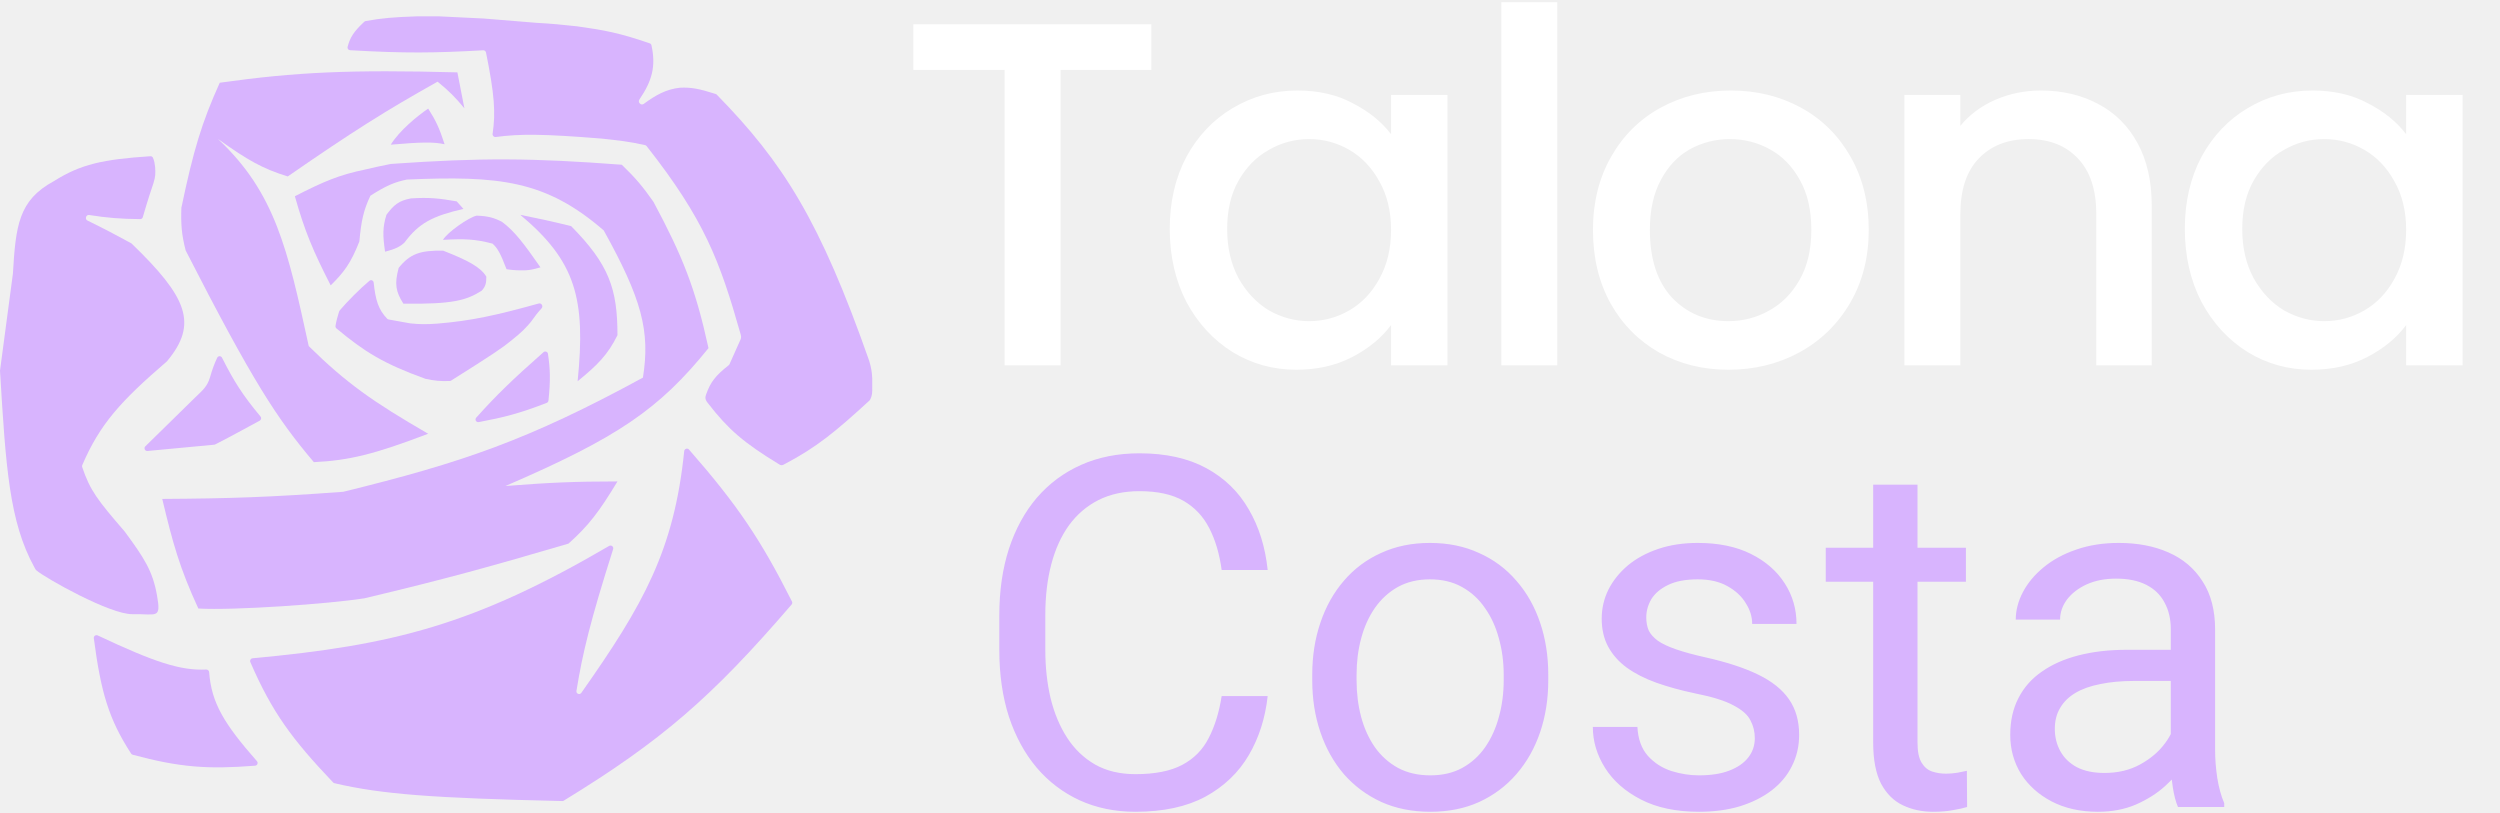
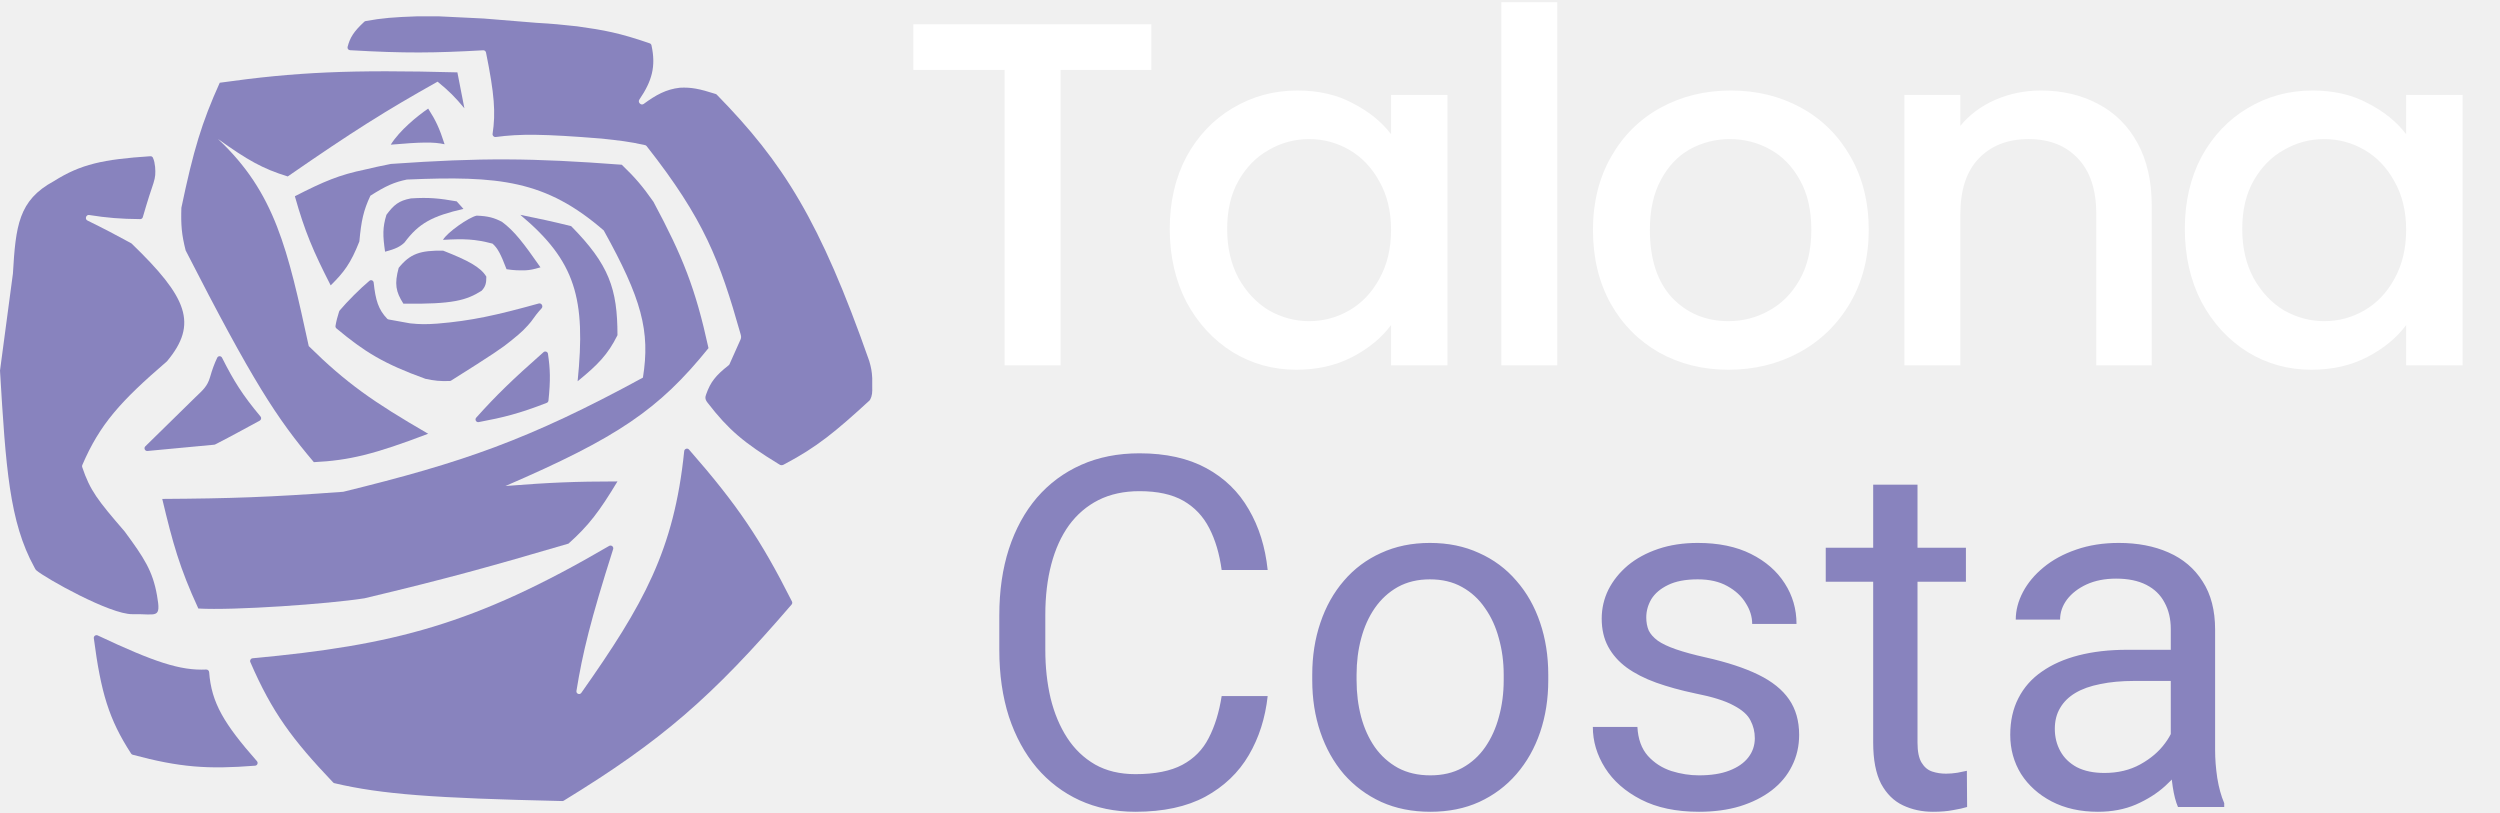
<svg xmlns="http://www.w3.org/2000/svg" width="917" height="298" viewBox="0 0 917 298" fill="none">
  <path d="M422.32 8.9V25.64H389.02V134H368.5V25.64H335.02V8.9H422.32ZM429.062 83.96C429.062 74 431.102 65.18 435.182 57.5C439.382 49.82 445.022 43.88 452.102 39.68C459.302 35.36 467.222 33.2 475.862 33.2C483.662 33.2 490.442 34.76 496.202 37.88C502.082 40.88 506.762 44.66 510.242 49.22V34.82H530.942V134H510.242V119.24C506.762 123.92 502.022 127.82 496.022 130.94C490.022 134.06 483.182 135.62 475.502 135.62C466.982 135.62 459.182 133.46 452.102 129.14C445.022 124.7 439.382 118.58 435.182 110.78C431.102 102.86 429.062 93.92 429.062 83.96ZM510.242 84.32C510.242 77.48 508.802 71.54 505.922 66.5C503.162 61.46 499.502 57.62 494.942 54.98C490.382 52.34 485.462 51.02 480.182 51.02C474.902 51.02 469.982 52.34 465.422 54.98C460.862 57.5 457.142 61.28 454.262 66.32C451.502 71.24 450.122 77.12 450.122 83.96C450.122 90.8 451.502 96.8 454.262 101.96C457.142 107.12 460.862 111.08 465.422 113.84C470.102 116.48 475.022 117.8 480.182 117.8C485.462 117.8 490.382 116.48 494.942 113.84C499.502 111.2 503.162 107.36 505.922 102.32C508.802 97.16 510.242 91.16 510.242 84.32ZM571.214 0.8V134H550.694V0.8H571.214ZM633.975 135.62C624.615 135.62 616.155 133.52 608.595 129.32C601.035 125 595.095 119 590.775 111.32C586.455 103.52 584.295 94.52 584.295 84.32C584.295 74.24 586.515 65.3 590.955 57.5C595.395 49.7 601.455 43.7 609.135 39.5C616.815 35.3 625.395 33.2 634.875 33.2C644.355 33.2 652.935 35.3 660.615 39.5C668.295 43.7 674.355 49.7 678.795 57.5C683.235 65.3 685.455 74.24 685.455 84.32C685.455 94.4 683.175 103.34 678.615 111.14C674.055 118.94 667.815 125 659.895 129.32C652.095 133.52 643.455 135.62 633.975 135.62ZM633.975 117.8C639.255 117.8 644.175 116.54 648.735 114.02C653.415 111.5 657.195 107.72 660.075 102.68C662.955 97.64 664.395 91.52 664.395 84.32C664.395 77.12 663.015 71.06 660.255 66.14C657.495 61.1 653.835 57.32 649.275 54.8C644.715 52.28 639.795 51.02 634.515 51.02C629.235 51.02 624.315 52.28 619.755 54.8C615.315 57.32 611.775 61.1 609.135 66.14C606.495 71.06 605.175 77.12 605.175 84.32C605.175 95 607.875 103.28 613.275 109.16C618.795 114.92 625.695 117.8 633.975 117.8ZM748.58 33.2C756.38 33.2 763.34 34.82 769.46 38.06C775.7 41.3 780.56 46.1 784.04 52.46C787.52 58.82 789.26 66.5 789.26 75.5V134H768.92V78.56C768.92 69.68 766.7 62.9 762.26 58.22C757.82 53.42 751.76 51.02 744.08 51.02C736.4 51.02 730.28 53.42 725.72 58.22C721.28 62.9 719.06 69.68 719.06 78.56V134H698.54V34.82H719.06V46.16C722.42 42.08 726.68 38.9 731.84 36.62C737.12 34.34 742.7 33.2 748.58 33.2ZM801.394 83.96C801.394 74 803.434 65.18 807.514 57.5C811.714 49.82 817.354 43.88 824.434 39.68C831.634 35.36 839.554 33.2 848.194 33.2C855.994 33.2 862.774 34.76 868.534 37.88C874.414 40.88 879.094 44.66 882.574 49.22V34.82H903.274V134H882.574V119.24C879.094 123.92 874.354 127.82 868.354 130.94C862.354 134.06 855.514 135.62 847.834 135.62C839.314 135.62 831.514 133.46 824.434 129.14C817.354 124.7 811.714 118.58 807.514 110.78C803.434 102.86 801.394 93.92 801.394 83.96ZM882.574 84.32C882.574 77.48 881.134 71.54 878.254 66.5C875.494 61.46 871.834 57.62 867.274 54.98C862.714 52.34 857.794 51.02 852.514 51.02C847.234 51.02 842.314 52.34 837.754 54.98C833.194 57.5 829.474 61.28 826.594 66.32C823.834 71.24 822.454 77.12 822.454 83.96C822.454 90.8 823.834 96.8 826.594 101.96C829.474 107.12 833.194 111.08 837.754 113.84C842.434 116.48 847.354 117.8 852.514 117.8C857.794 117.8 862.714 116.48 867.274 113.84C871.834 111.2 875.494 107.36 878.254 102.32C881.134 97.16 882.574 91.16 882.574 84.32Z" fill="white" />
-   <path d="M448.109 255.307H464.984C464.105 263.393 461.791 270.629 458.041 277.016C454.291 283.402 448.988 288.471 442.133 292.221C435.277 295.912 426.723 297.758 416.469 297.758C408.969 297.758 402.143 296.352 395.99 293.539C389.896 290.727 384.652 286.742 380.258 281.586C375.863 276.371 372.465 270.131 370.062 262.865C367.719 255.541 366.547 247.396 366.547 238.432V225.688C366.547 216.723 367.719 208.607 370.062 201.342C372.465 194.018 375.893 187.748 380.346 182.533C384.857 177.318 390.277 173.305 396.605 170.492C402.934 167.68 410.053 166.273 417.963 166.273C427.631 166.273 435.805 168.09 442.484 171.723C449.164 175.355 454.35 180.395 458.041 186.84C461.791 193.227 464.105 200.639 464.984 209.076H448.109C447.289 203.1 445.766 197.973 443.539 193.695C441.312 189.359 438.148 186.02 434.047 183.676C429.945 181.332 424.584 180.16 417.963 180.16C412.279 180.16 407.27 181.244 402.934 183.412C398.656 185.58 395.053 188.656 392.123 192.641C389.252 196.625 387.084 201.4 385.619 206.967C384.154 212.533 383.422 218.715 383.422 225.512V238.432C383.422 244.701 384.066 250.59 385.355 256.098C386.703 261.605 388.725 266.439 391.42 270.6C394.115 274.76 397.543 278.041 401.703 280.443C405.863 282.787 410.785 283.959 416.469 283.959C423.676 283.959 429.418 282.816 433.695 280.531C437.973 278.246 441.195 274.965 443.363 270.688C445.59 266.41 447.172 261.283 448.109 255.307ZM481.332 249.506V247.484C481.332 240.629 482.328 234.271 484.32 228.412C486.312 222.494 489.184 217.367 492.934 213.031C496.684 208.637 501.225 205.238 506.557 202.836C511.889 200.375 517.865 199.145 524.486 199.145C531.166 199.145 537.172 200.375 542.504 202.836C547.895 205.238 552.465 208.637 556.215 213.031C560.023 217.367 562.924 222.494 564.916 228.412C566.908 234.271 567.904 240.629 567.904 247.484V249.506C567.904 256.361 566.908 262.719 564.916 268.578C562.924 274.438 560.023 279.564 556.215 283.959C552.465 288.295 547.924 291.693 542.592 294.154C537.318 296.557 531.342 297.758 524.662 297.758C517.982 297.758 511.977 296.557 506.645 294.154C501.312 291.693 496.742 288.295 492.934 283.959C489.184 279.564 486.312 274.438 484.32 268.578C482.328 262.719 481.332 256.361 481.332 249.506ZM497.592 247.484V249.506C497.592 254.252 498.148 258.734 499.262 262.953C500.375 267.113 502.045 270.805 504.271 274.027C506.557 277.25 509.398 279.799 512.797 281.674C516.195 283.49 520.15 284.398 524.662 284.398C529.115 284.398 533.012 283.49 536.352 281.674C539.75 279.799 542.562 277.25 544.789 274.027C547.016 270.805 548.686 267.113 549.799 262.953C550.971 258.734 551.557 254.252 551.557 249.506V247.484C551.557 242.797 550.971 238.373 549.799 234.213C548.686 229.994 546.986 226.273 544.701 223.051C542.475 219.77 539.662 217.191 536.264 215.316C532.924 213.441 528.998 212.504 524.486 212.504C520.033 212.504 516.107 213.441 512.709 215.316C509.369 217.191 506.557 219.77 504.271 223.051C502.045 226.273 500.375 229.994 499.262 234.213C498.148 238.373 497.592 242.797 497.592 247.484ZM643.666 270.775C643.666 268.432 643.139 266.264 642.084 264.271C641.088 262.221 639.008 260.375 635.844 258.734C632.738 257.035 628.051 255.57 621.781 254.34C616.508 253.227 611.732 251.908 607.455 250.385C603.236 248.861 599.633 247.016 596.645 244.848C593.715 242.68 591.459 240.131 589.877 237.201C588.295 234.271 587.504 230.844 587.504 226.918C587.504 223.168 588.324 219.623 589.965 216.283C591.664 212.943 594.037 209.984 597.084 207.406C600.189 204.828 603.91 202.807 608.246 201.342C612.582 199.877 617.416 199.145 622.748 199.145C630.365 199.145 636.869 200.492 642.26 203.188C647.65 205.883 651.781 209.486 654.652 213.998C657.523 218.451 658.959 223.402 658.959 228.852H642.699C642.699 226.215 641.908 223.666 640.326 221.205C638.803 218.686 636.547 216.605 633.559 214.965C630.629 213.324 627.025 212.504 622.748 212.504C618.236 212.504 614.574 213.207 611.762 214.613C609.008 215.961 606.986 217.689 605.697 219.799C604.467 221.908 603.852 224.135 603.852 226.479C603.852 228.236 604.145 229.818 604.73 231.225C605.375 232.572 606.488 233.832 608.07 235.004C609.652 236.117 611.879 237.172 614.75 238.168C617.621 239.164 621.283 240.16 625.736 241.156C633.529 242.914 639.945 245.023 644.984 247.484C650.023 249.945 653.773 252.963 656.234 256.537C658.695 260.111 659.926 264.447 659.926 269.545C659.926 273.705 659.047 277.514 657.289 280.971C655.59 284.428 653.1 287.416 649.818 289.936C646.596 292.396 642.729 294.33 638.217 295.736C633.764 297.084 628.754 297.758 623.188 297.758C614.809 297.758 607.719 296.264 601.918 293.275C596.117 290.287 591.723 286.42 588.734 281.674C585.746 276.928 584.252 271.918 584.252 266.645H600.6C600.834 271.098 602.123 274.643 604.467 277.279C606.811 279.857 609.682 281.703 613.08 282.816C616.479 283.871 619.848 284.398 623.188 284.398C627.641 284.398 631.361 283.812 634.35 282.641C637.396 281.469 639.711 279.857 641.293 277.807C642.875 275.756 643.666 273.412 643.666 270.775ZM721.098 200.902V213.383H669.682V200.902H721.098ZM687.084 177.787H703.344V272.445C703.344 275.668 703.842 278.1 704.838 279.74C705.834 281.381 707.123 282.465 708.705 282.992C710.287 283.52 711.986 283.783 713.803 283.783C715.15 283.783 716.557 283.666 718.021 283.432C719.545 283.139 720.688 282.904 721.449 282.729L721.537 296C720.248 296.41 718.549 296.791 716.439 297.143C714.389 297.553 711.898 297.758 708.969 297.758C704.984 297.758 701.322 296.967 697.982 295.385C694.643 293.803 691.977 291.166 689.984 287.475C688.051 283.725 687.084 278.686 687.084 272.357V177.787ZM796.244 279.74V230.785C796.244 227.035 795.482 223.783 793.959 221.029C792.494 218.217 790.268 216.049 787.279 214.525C784.291 213.002 780.6 212.24 776.205 212.24C772.104 212.24 768.5 212.943 765.395 214.35C762.348 215.756 759.945 217.602 758.188 219.887C756.488 222.172 755.639 224.633 755.639 227.27H739.379C739.379 223.871 740.258 220.502 742.016 217.162C743.773 213.822 746.293 210.805 749.574 208.109C752.914 205.355 756.898 203.188 761.527 201.605C766.215 199.965 771.43 199.145 777.172 199.145C784.086 199.145 790.18 200.316 795.453 202.66C800.785 205.004 804.945 208.549 807.934 213.295C810.98 217.982 812.504 223.871 812.504 230.961V275.258C812.504 278.422 812.768 281.791 813.295 285.365C813.881 288.939 814.73 292.016 815.844 294.594V296H798.881C798.061 294.125 797.416 291.635 796.947 288.529C796.479 285.365 796.244 282.436 796.244 279.74ZM799.057 238.344L799.232 249.77H782.797C778.168 249.77 774.037 250.15 770.404 250.912C766.771 251.615 763.725 252.699 761.264 254.164C758.803 255.629 756.928 257.475 755.639 259.701C754.35 261.869 753.705 264.418 753.705 267.348C753.705 270.336 754.379 273.061 755.727 275.521C757.074 277.982 759.096 279.945 761.791 281.41C764.545 282.816 767.914 283.52 771.898 283.52C776.879 283.52 781.273 282.465 785.082 280.355C788.891 278.246 791.908 275.668 794.135 272.621C796.42 269.574 797.65 266.615 797.826 263.744L804.77 271.566C804.359 274.027 803.246 276.752 801.43 279.74C799.613 282.729 797.182 285.6 794.135 288.354C791.146 291.049 787.572 293.305 783.412 295.121C779.311 296.879 774.682 297.758 769.525 297.758C763.08 297.758 757.426 296.498 752.562 293.979C747.758 291.459 744.008 288.09 741.312 283.871C738.676 279.594 737.357 274.818 737.357 269.545C737.357 264.447 738.354 259.965 740.346 256.098C742.338 252.172 745.209 248.92 748.959 246.342C752.709 243.705 757.221 241.713 762.494 240.365C767.768 239.018 773.656 238.344 780.16 238.344H799.057Z" fill="#D8B4FE" />
-   <path d="M170.34 39.732C166.931 35.614 164.793 33.477 160.512 29.953C141.32 40.712 129.485 48.161 105.543 64.722C96.338 61.888 90.805 58.738 79.911 50.943C100.981 70.646 105.537 91.559 113.243 126.929L113.248 126.95C127.03 140.543 136.97 147.474 157.055 159.102C137.344 166.611 128.178 168.878 115.125 169.522C101.563 153.522 92.648 139.828 68.108 91.885C66.641 86.114 66.327 82.676 66.527 76.229C70.963 55.025 74.023 44.932 80.603 30.348C108.66 26.398 128.567 25.511 167.772 26.545L170.34 39.732Z" fill="#D8B4FE" />
-   <path d="M143.324 53.065C146.623 47.791 153.034 42.59 157.054 39.829C159.837 44.158 161.167 46.966 163.079 52.917C159.051 51.998 154.366 52.126 143.324 53.065Z" fill="#D8B4FE" />
-   <path d="M121.296 104.676C126.168 99.866 128.631 96.648 131.815 88.576C132.509 80.942 133.331 77.176 135.865 71.784C141.643 68.103 144.672 66.808 149.249 65.858C183.052 64.433 200.103 66.039 221.454 84.526C235.335 109.56 238.564 121.419 235.825 138.507C193.818 161.389 169.62 169.665 125.889 180.388C99.049 182.372 84.614 182.844 59.512 183.005C63.388 199.221 65.834 208.204 72.748 223.207C85.481 223.969 120.63 221.534 133.692 219.453C163.856 212.283 180.046 207.759 208.514 199.402C215.951 192.758 219.857 187.587 226.491 176.585C210.913 176.609 201.91 176.967 185.401 178.264C226.258 160.612 241.605 150.349 259.877 127.691C255.113 105.882 250.491 94.18 239.678 74.007C235.696 68.366 233.201 65.365 228.072 60.425C195.225 57.946 176.656 57.791 143.372 60.129C139.594 60.882 137.5 61.329 133.84 62.203C124.544 64.118 118.823 66.511 108.158 71.982C111.803 84.91 114.84 92.052 121.296 104.676Z" fill="#D8B4FE" />
-   <path d="M146.236 98.257C150.442 93.04 154.141 91.82 162.534 91.935C171.796 95.565 176.298 98.011 178.387 101.467C178.403 103.813 178.117 105.105 176.659 106.652C171.062 110.142 166.273 111.616 147.965 111.394C145.148 106.969 144.642 104.136 146.236 98.257Z" fill="#D8B4FE" />
-   <path d="M141.247 92.329C145.187 91.283 146.731 90.477 148.359 88.971C153.681 81.812 158.618 79.258 169.991 76.624L167.522 73.858C160.97 72.718 157.295 72.355 150.73 72.772C146.253 73.614 144.432 75.164 141.741 78.797C140.299 83.464 140.399 86.529 141.247 92.329Z" fill="#D8B4FE" />
-   <path d="M185.799 98.75C188.431 99.147 189.978 99.209 192.812 99.145C194.436 99.056 195.644 98.816 198.245 98.059C191.984 89.092 188.683 84.75 184.12 81.366C181.216 79.866 179.087 79.265 174.835 79.094C171.92 79.732 164.008 85.256 162.488 87.984C170.187 87.529 174.263 87.672 180.663 89.366C182.534 91.011 183.665 93.162 185.799 98.75Z" fill="#D8B4FE" />
-   <path d="M190.832 78.797C198.201 80.305 202.325 81.161 209.501 82.945C223.45 97.082 226.478 105.981 226.49 122.949C222.964 130.054 219.306 133.795 211.871 139.84C214.928 109.582 211.202 95.816 190.832 78.797Z" fill="#D8B4FE" />
-   <path d="M137.064 103.656C136.982 102.887 136.111 102.494 135.515 102.988C132.246 105.696 127.267 110.69 124.572 113.911C124.488 114.012 124.426 114.126 124.388 114.251C123.756 116.297 123.395 117.568 123.058 119.528C122.998 119.874 123.132 120.228 123.402 120.453C133.679 129.049 140.692 133.399 156.055 138.953C159.402 139.662 161.389 139.868 164.971 139.752C165.147 139.747 165.324 139.691 165.473 139.597C180.706 130.034 184.453 127.446 187.267 125.124L190.033 122.852C191.557 121.543 192.332 120.785 193.589 119.395L194.774 118.012C196.221 115.937 197.348 114.508 198.65 113.109C199.365 112.341 198.618 111.043 197.607 111.323C182.016 115.647 172.964 117.664 160.401 118.704C156.346 118.987 154.149 118.991 150.424 118.605L142.539 117.18C142.335 117.143 142.147 117.044 142.004 116.894C138.786 113.519 137.757 110.148 137.064 103.656Z" fill="#D8B4FE" />
-   <path d="M174.678 153.192C174.045 153.899 174.664 155 175.597 154.825C184.525 153.15 190.463 151.699 200.543 147.767C200.889 147.632 201.136 147.311 201.175 146.941C201.962 139.413 201.818 135.353 200.993 129.774C200.878 128.996 199.946 128.663 199.357 129.183C187.756 139.418 181.848 145.194 174.678 153.192Z" fill="#D8B4FE" />
-   <path d="M53.31 163.711C52.639 164.369 53.163 165.504 54.098 165.419C60.152 164.868 66.352 164.268 78.579 163.119C78.704 163.108 78.832 163.071 78.944 163.013C85.728 159.547 89.418 157.428 95.258 154.303C95.82 154.002 95.962 153.256 95.552 152.767C88.948 144.881 85.712 139.682 81.445 131.211C81.074 130.475 80.021 130.473 79.67 131.218C78.571 133.55 77.898 135.392 77.043 138.358C76.044 141.75 74.434 143.05 71.561 145.816L53.31 163.711Z" fill="#D8B4FE" />
-   <path d="M288.029 170.115C287.013 170.752 286.441 170.857 285.46 170.115C272.91 162.435 267.174 157.605 259.68 147.891C258.516 146.484 258.61 145.714 259.038 144.582C260.637 140.118 262.456 137.764 267.286 133.97C267.414 133.869 267.518 133.737 267.585 133.588L271.632 124.53C271.936 123.815 271.87 123.356 271.632 122.505C264.015 95.58 258.297 80.442 237.184 53.595C237.042 53.415 236.839 53.285 236.616 53.235C230.715 51.903 227.095 51.538 220.763 50.844C199.243 49.106 190.708 49.064 181.831 50.256C181.156 50.347 180.582 49.758 180.684 49.084C181.851 41.386 181.368 34.559 178.266 19.251C178.167 18.764 177.719 18.418 177.223 18.445C159.401 19.448 148.527 19.59 128.4 18.416C127.786 18.381 127.34 17.802 127.495 17.206C128.361 13.867 129.652 11.641 133.628 7.973C133.765 7.846 133.939 7.76 134.123 7.726C140.268 6.601 144.564 6.286 152.756 6H161.152L177.4 6.79L196.76 8.371C202.742 8.704 205.961 9.035 211.675 9.655C221.521 11.026 227.25 12.065 238.315 15.893C238.638 16.005 238.888 16.281 238.961 16.615C240.673 24.455 239.114 29.763 234.503 36.548C233.839 37.525 235.145 38.826 236.098 38.127C240.562 34.849 244.304 32.737 249.408 32.175C253.506 31.971 256.465 32.539 262.505 34.47C262.659 34.519 262.803 34.608 262.917 34.724C287.293 59.628 300.793 80.972 318.846 132.432C319.549 134.851 319.799 136.214 319.933 138.655V141.816C319.985 143.886 319.977 145.055 319.122 146.661C319.071 146.756 319.002 146.843 318.923 146.915C306.464 158.352 299.579 164.013 288.029 170.115Z" fill="#D8B4FE" />
-   <path d="M250.966 165.473C251.055 164.6 252.147 164.237 252.724 164.898C270.399 185.098 278.942 197.713 290.497 220.63C290.679 220.991 290.623 221.437 290.36 221.743C261.067 255.805 242.658 271.706 206.798 293.675C206.634 293.776 206.437 293.828 206.245 293.824C158.964 292.749 139.998 291.36 122.676 287.281C122.487 287.237 122.314 287.136 122.181 286.996C107.228 271.285 99.809 261.299 91.817 242.845C91.547 242.222 91.978 241.515 92.653 241.452C144.326 236.652 173.93 229.171 223.424 200.249C224.217 199.785 225.185 200.539 224.906 201.415C216.536 227.734 213.704 239.489 211.442 253.425C211.273 254.465 212.614 255.007 213.221 254.145C236.057 221.728 247.262 201.812 250.966 165.473Z" fill="#D8B4FE" />
-   <path d="M93.575 280.857C94.396 280.793 94.787 279.815 94.243 279.196C82.183 265.489 77.544 257.799 76.717 246.548C76.676 245.99 76.195 245.564 75.636 245.589C66.108 246.02 56.615 242.854 35.836 233.076C35.121 232.74 34.31 233.323 34.412 234.105C37.013 254.003 39.926 263.851 48.095 276.421C48.228 276.627 48.439 276.779 48.676 276.843C65.929 281.48 76.175 282.227 93.575 280.857Z" fill="#D8B4FE" />
-   <path d="M30.148 171.316C30.071 171.086 30.081 170.829 30.177 170.605C36.626 155.588 44.183 147.224 61.177 132.586C61.219 132.55 61.259 132.509 61.294 132.467C72.688 118.786 68.773 109.118 48.301 89.363C48.237 89.301 48.161 89.246 48.083 89.203C42.457 86.134 38.171 83.877 32.064 80.882C31.012 80.365 31.559 78.682 32.716 78.867C39.165 79.893 44.269 80.312 51.423 80.373C51.857 80.377 52.246 80.099 52.375 79.684C53.116 77.306 53.67 74.936 56.302 67.142C57.008 64.889 57.08 63.584 56.895 61.216C56.727 59.825 56.588 58.969 56.092 57.856C55.93 57.492 55.544 57.281 55.147 57.307C37.757 58.441 29.574 60.243 19.755 66.451C6.756 73.455 5.771 82.882 4.741 100.331L0.013 135.844C0.004 135.907 0.002 135.973 0.006 136.037C2.133 171.522 3.427 191.397 12.612 208.098C12.808 208.455 13.013 208.928 13.322 209.193C16.677 212.075 40.452 225.446 48.597 225.281C57.478 225.102 59.166 227.306 57.586 218.367C56.005 209.428 52.877 204.654 45.733 194.957C35.847 183.501 33.042 179.948 30.148 171.316Z" fill="#D8B4FE" />
+   <path d="M448.109 255.307H464.984C464.105 263.393 461.791 270.629 458.041 277.016C454.291 283.402 448.988 288.471 442.133 292.221C435.277 295.912 426.723 297.758 416.469 297.758C408.969 297.758 402.143 296.352 395.99 293.539C389.896 290.727 384.652 286.742 380.258 281.586C375.863 276.371 372.465 270.131 370.062 262.865C367.719 255.541 366.547 247.396 366.547 238.432V225.688C366.547 216.723 367.719 208.607 370.062 201.342C372.465 194.018 375.893 187.748 380.346 182.533C384.857 177.318 390.277 173.305 396.605 170.492C402.934 167.68 410.053 166.273 417.963 166.273C427.631 166.273 435.805 168.09 442.484 171.723C449.164 175.355 454.35 180.395 458.041 186.84C461.791 193.227 464.105 200.639 464.984 209.076H448.109C447.289 203.1 445.766 197.973 443.539 193.695C441.312 189.359 438.148 186.02 434.047 183.676C429.945 181.332 424.584 180.16 417.963 180.16C412.279 180.16 407.27 181.244 402.934 183.412C398.656 185.58 395.053 188.656 392.123 192.641C389.252 196.625 387.084 201.4 385.619 206.967C384.154 212.533 383.422 218.715 383.422 225.512V238.432C383.422 244.701 384.066 250.59 385.355 256.098C386.703 261.605 388.725 266.439 391.42 270.6C394.115 274.76 397.543 278.041 401.703 280.443C405.863 282.787 410.785 283.959 416.469 283.959C423.676 283.959 429.418 282.816 433.695 280.531C437.973 278.246 441.195 274.965 443.363 270.688C445.59 266.41 447.172 261.283 448.109 255.307ZM481.332 249.506V247.484C481.332 240.629 482.328 234.271 484.32 228.412C486.312 222.494 489.184 217.367 492.934 213.031C496.684 208.637 501.225 205.238 506.557 202.836C511.889 200.375 517.865 199.145 524.486 199.145C531.166 199.145 537.172 200.375 542.504 202.836C547.895 205.238 552.465 208.637 556.215 213.031C560.023 217.367 562.924 222.494 564.916 228.412C566.908 234.271 567.904 240.629 567.904 247.484V249.506C567.904 256.361 566.908 262.719 564.916 268.578C562.924 274.438 560.023 279.564 556.215 283.959C552.465 288.295 547.924 291.693 542.592 294.154C537.318 296.557 531.342 297.758 524.662 297.758C517.982 297.758 511.977 296.557 506.645 294.154C501.312 291.693 496.742 288.295 492.934 283.959C489.184 279.564 486.312 274.438 484.32 268.578C482.328 262.719 481.332 256.361 481.332 249.506ZM497.592 247.484V249.506C497.592 254.252 498.148 258.734 499.262 262.953C500.375 267.113 502.045 270.805 504.271 274.027C506.557 277.25 509.398 279.799 512.797 281.674C516.195 283.49 520.15 284.398 524.662 284.398C529.115 284.398 533.012 283.49 536.352 281.674C539.75 279.799 542.562 277.25 544.789 274.027C547.016 270.805 548.686 267.113 549.799 262.953C550.971 258.734 551.557 254.252 551.557 249.506V247.484C551.557 242.797 550.971 238.373 549.799 234.213C548.686 229.994 546.986 226.273 544.701 223.051C542.475 219.77 539.662 217.191 536.264 215.316C532.924 213.441 528.998 212.504 524.486 212.504C520.033 212.504 516.107 213.441 512.709 215.316C509.369 217.191 506.557 219.77 504.271 223.051C502.045 226.273 500.375 229.994 499.262 234.213C498.148 238.373 497.592 242.797 497.592 247.484ZM643.666 270.775C643.666 268.432 643.139 266.264 642.084 264.271C641.088 262.221 639.008 260.375 635.844 258.734C632.738 257.035 628.051 255.57 621.781 254.34C616.508 253.227 611.732 251.908 607.455 250.385C603.236 248.861 599.633 247.016 596.645 244.848C593.715 242.68 591.459 240.131 589.877 237.201C588.295 234.271 587.504 230.844 587.504 226.918C587.504 223.168 588.324 219.623 589.965 216.283C591.664 212.943 594.037 209.984 597.084 207.406C600.189 204.828 603.91 202.807 608.246 201.342C612.582 199.877 617.416 199.145 622.748 199.145C630.365 199.145 636.869 200.492 642.26 203.188C647.65 205.883 651.781 209.486 654.652 213.998C657.523 218.451 658.959 223.402 658.959 228.852H642.699C642.699 226.215 641.908 223.666 640.326 221.205C638.803 218.686 636.547 216.605 633.559 214.965C630.629 213.324 627.025 212.504 622.748 212.504C618.236 212.504 614.574 213.207 611.762 214.613C609.008 215.961 606.986 217.689 605.697 219.799C604.467 221.908 603.852 224.135 603.852 226.479C603.852 228.236 604.145 229.818 604.73 231.225C605.375 232.572 606.488 233.832 608.07 235.004C609.652 236.117 611.879 237.172 614.75 238.168C617.621 239.164 621.283 240.16 625.736 241.156C633.529 242.914 639.945 245.023 644.984 247.484C650.023 249.945 653.773 252.963 656.234 256.537C658.695 260.111 659.926 264.447 659.926 269.545C659.926 273.705 659.047 277.514 657.289 280.971C655.59 284.428 653.1 287.416 649.818 289.936C646.596 292.396 642.729 294.33 638.217 295.736C633.764 297.084 628.754 297.758 623.188 297.758C614.809 297.758 607.719 296.264 601.918 293.275C596.117 290.287 591.723 286.42 588.734 281.674C585.746 276.928 584.252 271.918 584.252 266.645H600.6C600.834 271.098 602.123 274.643 604.467 277.279C606.811 279.857 609.682 281.703 613.08 282.816C616.479 283.871 619.848 284.398 623.188 284.398C627.641 284.398 631.361 283.812 634.35 282.641C637.396 281.469 639.711 279.857 641.293 277.807C642.875 275.756 643.666 273.412 643.666 270.775ZM721.098 200.902V213.383H669.682V200.902H721.098ZM687.084 177.787H703.344V272.445C703.344 275.668 703.842 278.1 704.838 279.74C705.834 281.381 707.123 282.465 708.705 282.992C710.287 283.52 711.986 283.783 713.803 283.783C715.15 283.783 716.557 283.666 718.021 283.432C719.545 283.139 720.688 282.904 721.449 282.729L721.537 296C720.248 296.41 718.549 296.791 716.439 297.143C714.389 297.553 711.898 297.758 708.969 297.758C704.984 297.758 701.322 296.967 697.982 295.385C694.643 293.803 691.977 291.166 689.984 287.475C688.051 283.725 687.084 278.686 687.084 272.357V177.787ZM796.244 279.74V230.785C796.244 227.035 795.482 223.783 793.959 221.029C792.494 218.217 790.268 216.049 787.279 214.525C784.291 213.002 780.6 212.24 776.205 212.24C772.104 212.24 768.5 212.943 765.395 214.35C762.348 215.756 759.945 217.602 758.188 219.887C756.488 222.172 755.639 224.633 755.639 227.27H739.379C739.379 223.871 740.258 220.502 742.016 217.162C743.773 213.822 746.293 210.805 749.574 208.109C752.914 205.355 756.898 203.188 761.527 201.605C766.215 199.965 771.43 199.145 777.172 199.145C784.086 199.145 790.18 200.316 795.453 202.66C800.785 205.004 804.945 208.549 807.934 213.295C810.98 217.982 812.504 223.871 812.504 230.961V275.258C812.504 278.422 812.768 281.791 813.295 285.365C813.881 288.939 814.73 292.016 815.844 294.594V296H798.881C798.061 294.125 797.416 291.635 796.947 288.529C796.479 285.365 796.244 282.436 796.244 279.74ZM799.057 238.344L799.232 249.77H782.797C778.168 249.77 774.037 250.15 770.404 250.912C766.771 251.615 763.725 252.699 761.264 254.164C758.803 255.629 756.928 257.475 755.639 259.701C754.35 261.869 753.705 264.418 753.705 267.348C753.705 270.336 754.379 273.061 755.727 275.521C757.074 277.982 759.096 279.945 761.791 281.41C764.545 282.816 767.914 283.52 771.898 283.52C776.879 283.52 781.273 282.465 785.082 280.355C788.891 278.246 791.908 275.668 794.135 272.621C796.42 269.574 797.65 266.615 797.826 263.744L804.77 271.566C804.359 274.027 803.246 276.752 801.43 279.74C799.613 282.729 797.182 285.6 794.135 288.354C791.146 291.049 787.572 293.305 783.412 295.121C779.311 296.879 774.682 297.758 769.525 297.758C763.08 297.758 757.426 296.498 752.562 293.979C747.758 291.459 744.008 288.09 741.312 283.871C738.676 279.594 737.357 274.818 737.357 269.545C737.357 264.447 738.354 259.965 740.346 256.098C742.338 252.172 745.209 248.92 748.959 246.342C752.709 243.705 757.221 241.713 762.494 240.365C767.768 239.018 773.656 238.344 780.16 238.344H799.057Z" fill="#8883BE" />
+   <path d="M170.34 39.732C166.931 35.614 164.793 33.477 160.512 29.953C141.32 40.712 129.485 48.161 105.543 64.722C96.338 61.888 90.805 58.738 79.911 50.943C100.981 70.646 105.537 91.559 113.243 126.929L113.248 126.95C127.03 140.543 136.97 147.474 157.055 159.102C137.344 166.611 128.178 168.878 115.125 169.522C101.563 153.522 92.648 139.828 68.108 91.885C66.641 86.114 66.327 82.676 66.527 76.229C70.963 55.025 74.023 44.932 80.603 30.348C108.66 26.398 128.567 25.511 167.772 26.545L170.34 39.732Z" fill="#8883BE" />
+   <path d="M143.324 53.065C146.623 47.791 153.034 42.59 157.054 39.829C159.837 44.158 161.167 46.966 163.079 52.917C159.051 51.998 154.366 52.126 143.324 53.065Z" fill="#8883BE" />
+   <path d="M121.296 104.676C126.168 99.866 128.631 96.648 131.815 88.576C132.509 80.942 133.331 77.176 135.865 71.784C141.643 68.103 144.672 66.808 149.249 65.858C183.052 64.433 200.103 66.039 221.454 84.526C235.335 109.56 238.564 121.419 235.825 138.507C193.818 161.389 169.62 169.665 125.889 180.388C99.049 182.372 84.614 182.844 59.512 183.005C63.388 199.221 65.834 208.204 72.748 223.207C85.481 223.969 120.63 221.534 133.692 219.453C163.856 212.283 180.046 207.759 208.514 199.402C215.951 192.758 219.857 187.587 226.491 176.585C210.913 176.609 201.91 176.967 185.401 178.264C226.258 160.612 241.605 150.349 259.877 127.691C255.113 105.882 250.491 94.18 239.678 74.007C235.696 68.366 233.201 65.365 228.072 60.425C195.225 57.946 176.656 57.791 143.372 60.129C139.594 60.882 137.5 61.329 133.84 62.203C124.544 64.118 118.823 66.511 108.158 71.982C111.803 84.91 114.84 92.052 121.296 104.676Z" fill="#8883BE" />
+   <path d="M146.236 98.257C150.442 93.04 154.141 91.82 162.534 91.935C171.796 95.565 176.298 98.011 178.387 101.467C178.403 103.813 178.117 105.105 176.659 106.652C171.062 110.142 166.273 111.616 147.965 111.394C145.148 106.969 144.642 104.136 146.236 98.257Z" fill="#8883BE" />
+   <path d="M141.247 92.329C145.187 91.283 146.731 90.477 148.359 88.971C153.681 81.812 158.618 79.258 169.991 76.624L167.522 73.858C160.97 72.718 157.295 72.355 150.73 72.772C146.253 73.614 144.432 75.164 141.741 78.797C140.299 83.464 140.399 86.529 141.247 92.329Z" fill="#8883BE" />
+   <path d="M185.799 98.75C188.431 99.147 189.978 99.209 192.812 99.145C194.436 99.056 195.644 98.816 198.245 98.059C191.984 89.092 188.683 84.75 184.12 81.366C181.216 79.866 179.087 79.265 174.835 79.094C171.92 79.732 164.008 85.256 162.488 87.984C170.187 87.529 174.263 87.672 180.663 89.366C182.534 91.011 183.665 93.162 185.799 98.75Z" fill="#8883BE" />
+   <path d="M190.832 78.797C198.201 80.305 202.325 81.161 209.501 82.945C223.45 97.082 226.478 105.981 226.49 122.949C222.964 130.054 219.306 133.795 211.871 139.84C214.928 109.582 211.202 95.816 190.832 78.797Z" fill="#8883BE" />
+   <path d="M137.064 103.656C136.982 102.887 136.111 102.494 135.515 102.988C132.246 105.696 127.267 110.69 124.572 113.911C124.488 114.012 124.426 114.126 124.388 114.251C123.756 116.297 123.395 117.568 123.058 119.528C122.998 119.874 123.132 120.228 123.402 120.453C133.679 129.049 140.692 133.399 156.055 138.953C159.402 139.662 161.389 139.868 164.971 139.752C165.147 139.747 165.324 139.691 165.473 139.597C180.706 130.034 184.453 127.446 187.267 125.124L190.033 122.852C191.557 121.543 192.332 120.785 193.589 119.395L194.774 118.012C196.221 115.937 197.348 114.508 198.65 113.109C199.365 112.341 198.618 111.043 197.607 111.323C182.016 115.647 172.964 117.664 160.401 118.704C156.346 118.987 154.149 118.991 150.424 118.605L142.539 117.18C142.335 117.143 142.147 117.044 142.004 116.894C138.786 113.519 137.757 110.148 137.064 103.656Z" fill="#8883BE" />
+   <path d="M174.678 153.192C174.045 153.899 174.664 155 175.597 154.825C184.525 153.15 190.463 151.699 200.543 147.767C200.889 147.632 201.136 147.311 201.175 146.941C201.962 139.413 201.818 135.353 200.993 129.774C200.878 128.996 199.946 128.663 199.357 129.183C187.756 139.418 181.848 145.194 174.678 153.192Z" fill="#8883BE" />
+   <path d="M53.31 163.711C52.639 164.369 53.163 165.504 54.098 165.419C60.152 164.868 66.352 164.268 78.579 163.119C78.704 163.108 78.832 163.071 78.944 163.013C85.728 159.547 89.418 157.428 95.258 154.303C95.82 154.002 95.962 153.256 95.552 152.767C88.948 144.881 85.712 139.682 81.445 131.211C81.074 130.475 80.021 130.473 79.67 131.218C78.571 133.55 77.898 135.392 77.043 138.358C76.044 141.75 74.434 143.05 71.561 145.816L53.31 163.711Z" fill="#8883BE" />
+   <path d="M288.029 170.115C287.013 170.752 286.441 170.857 285.46 170.115C272.91 162.435 267.174 157.605 259.68 147.891C258.516 146.484 258.61 145.714 259.038 144.582C260.637 140.118 262.456 137.764 267.286 133.97C267.414 133.869 267.518 133.737 267.585 133.588L271.632 124.53C271.936 123.815 271.87 123.356 271.632 122.505C264.015 95.58 258.297 80.442 237.184 53.595C237.042 53.415 236.839 53.285 236.616 53.235C230.715 51.903 227.095 51.538 220.763 50.844C199.243 49.106 190.708 49.064 181.831 50.256C181.156 50.347 180.582 49.758 180.684 49.084C181.851 41.386 181.368 34.559 178.266 19.251C178.167 18.764 177.719 18.418 177.223 18.445C159.401 19.448 148.527 19.59 128.4 18.416C127.786 18.381 127.34 17.802 127.495 17.206C128.361 13.867 129.652 11.641 133.628 7.973C133.765 7.846 133.939 7.76 134.123 7.726C140.268 6.601 144.564 6.286 152.756 6H161.152L177.4 6.79L196.76 8.371C202.742 8.704 205.961 9.035 211.675 9.655C221.521 11.026 227.25 12.065 238.315 15.893C238.638 16.005 238.888 16.281 238.961 16.615C240.673 24.455 239.114 29.763 234.503 36.548C233.839 37.525 235.145 38.826 236.098 38.127C240.562 34.849 244.304 32.737 249.408 32.175C253.506 31.971 256.465 32.539 262.505 34.47C262.659 34.519 262.803 34.608 262.917 34.724C287.293 59.628 300.793 80.972 318.846 132.432C319.549 134.851 319.799 136.214 319.933 138.655V141.816C319.985 143.886 319.977 145.055 319.122 146.661C319.071 146.756 319.002 146.843 318.923 146.915C306.464 158.352 299.579 164.013 288.029 170.115Z" fill="#8883BE" />
+   <path d="M250.966 165.473C251.055 164.6 252.147 164.237 252.724 164.898C270.399 185.098 278.942 197.713 290.497 220.63C290.679 220.991 290.623 221.437 290.36 221.743C261.067 255.805 242.658 271.706 206.798 293.675C206.634 293.776 206.437 293.828 206.245 293.824C158.964 292.749 139.998 291.36 122.676 287.281C122.487 287.237 122.314 287.136 122.181 286.996C107.228 271.285 99.809 261.299 91.817 242.845C91.547 242.222 91.978 241.515 92.653 241.452C144.326 236.652 173.93 229.171 223.424 200.249C224.217 199.785 225.185 200.539 224.906 201.415C216.536 227.734 213.704 239.489 211.442 253.425C211.273 254.465 212.614 255.007 213.221 254.145C236.057 221.728 247.262 201.812 250.966 165.473Z" fill="#8883BE" />
+   <path d="M93.575 280.857C94.396 280.793 94.787 279.815 94.243 279.196C82.183 265.489 77.544 257.799 76.717 246.548C76.676 245.99 76.195 245.564 75.636 245.589C66.108 246.02 56.615 242.854 35.836 233.076C35.121 232.74 34.31 233.323 34.412 234.105C37.013 254.003 39.926 263.851 48.095 276.421C48.228 276.627 48.439 276.779 48.676 276.843C65.929 281.48 76.175 282.227 93.575 280.857Z" fill="#8883BE" />
+   <path d="M30.148 171.316C30.071 171.086 30.081 170.829 30.177 170.605C36.626 155.588 44.183 147.224 61.177 132.586C61.219 132.55 61.259 132.509 61.294 132.467C72.688 118.786 68.773 109.118 48.301 89.363C48.237 89.301 48.161 89.246 48.083 89.203C42.457 86.134 38.171 83.877 32.064 80.882C31.012 80.365 31.559 78.682 32.716 78.867C39.165 79.893 44.269 80.312 51.423 80.373C51.857 80.377 52.246 80.099 52.375 79.684C53.116 77.306 53.67 74.936 56.302 67.142C57.008 64.889 57.08 63.584 56.895 61.216C56.727 59.825 56.588 58.969 56.092 57.856C55.93 57.492 55.544 57.281 55.147 57.307C37.757 58.441 29.574 60.243 19.755 66.451C6.756 73.455 5.771 82.882 4.741 100.331L0.013 135.844C0.004 135.907 0.002 135.973 0.006 136.037C2.133 171.522 3.427 191.397 12.612 208.098C12.808 208.455 13.013 208.928 13.322 209.193C16.677 212.075 40.452 225.446 48.597 225.281C57.478 225.102 59.166 227.306 57.586 218.367C56.005 209.428 52.877 204.654 45.733 194.957C35.847 183.501 33.042 179.948 30.148 171.316Z" fill="#8883BE" />
</svg>
